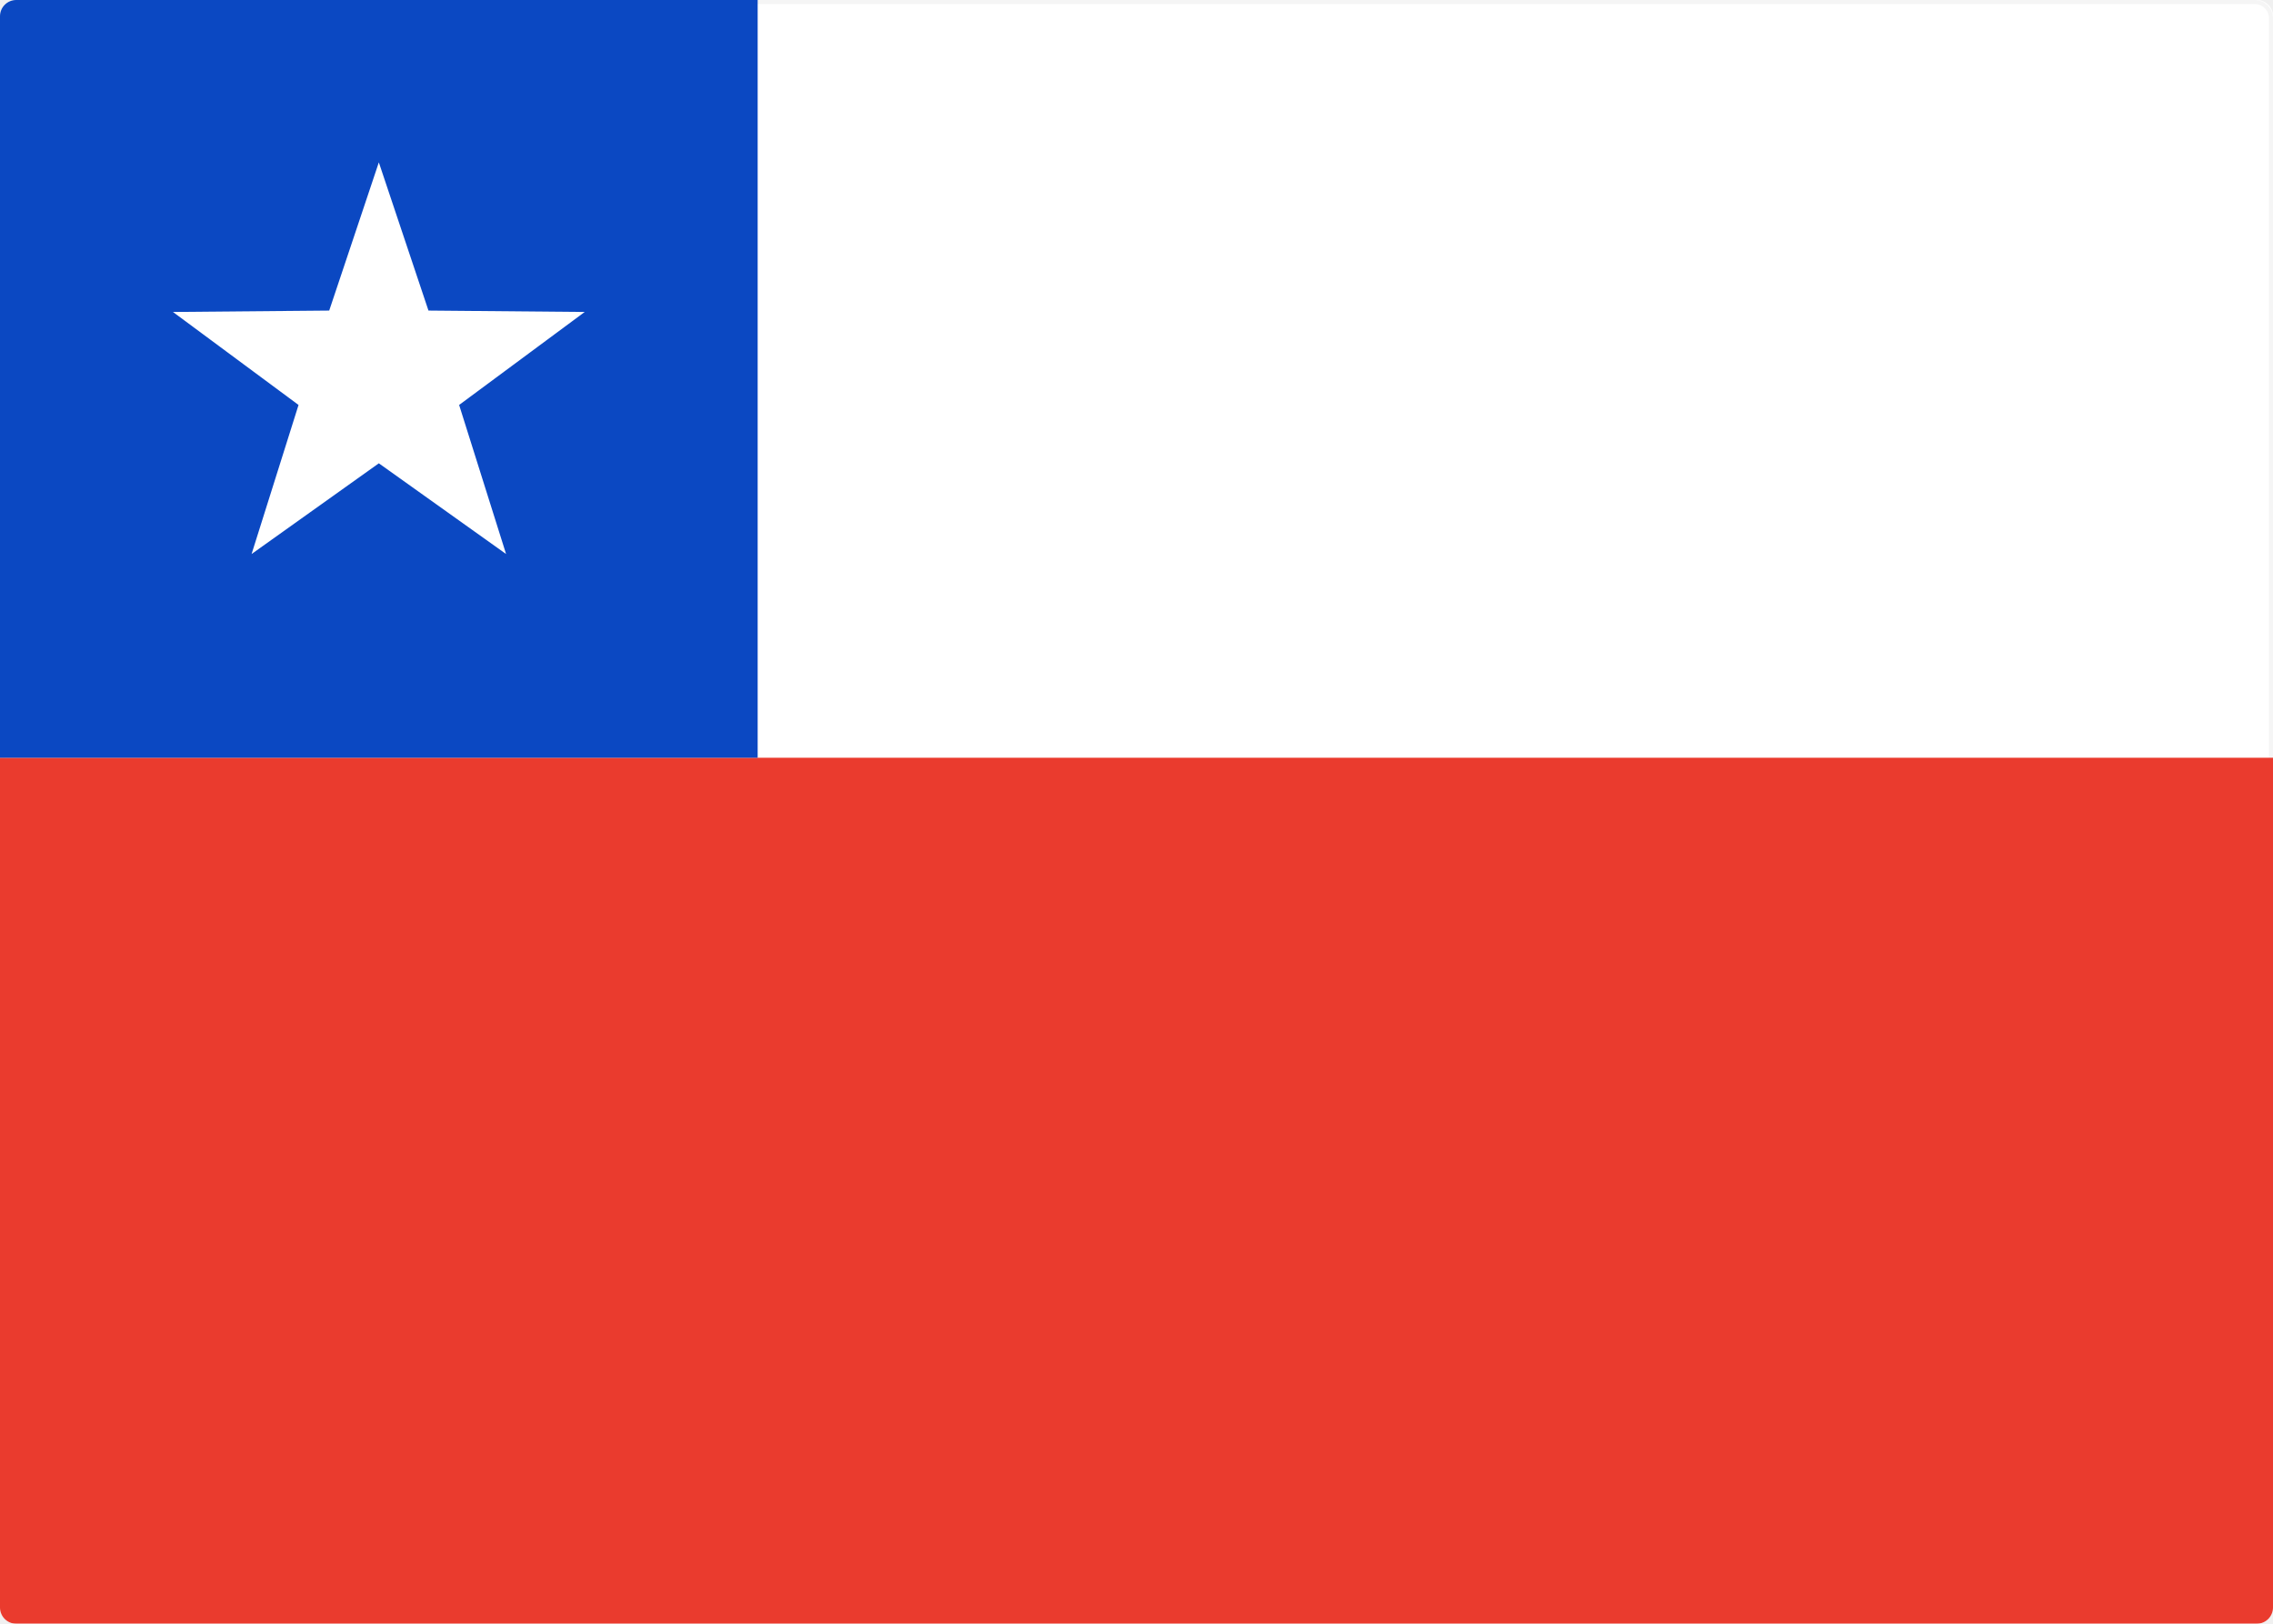
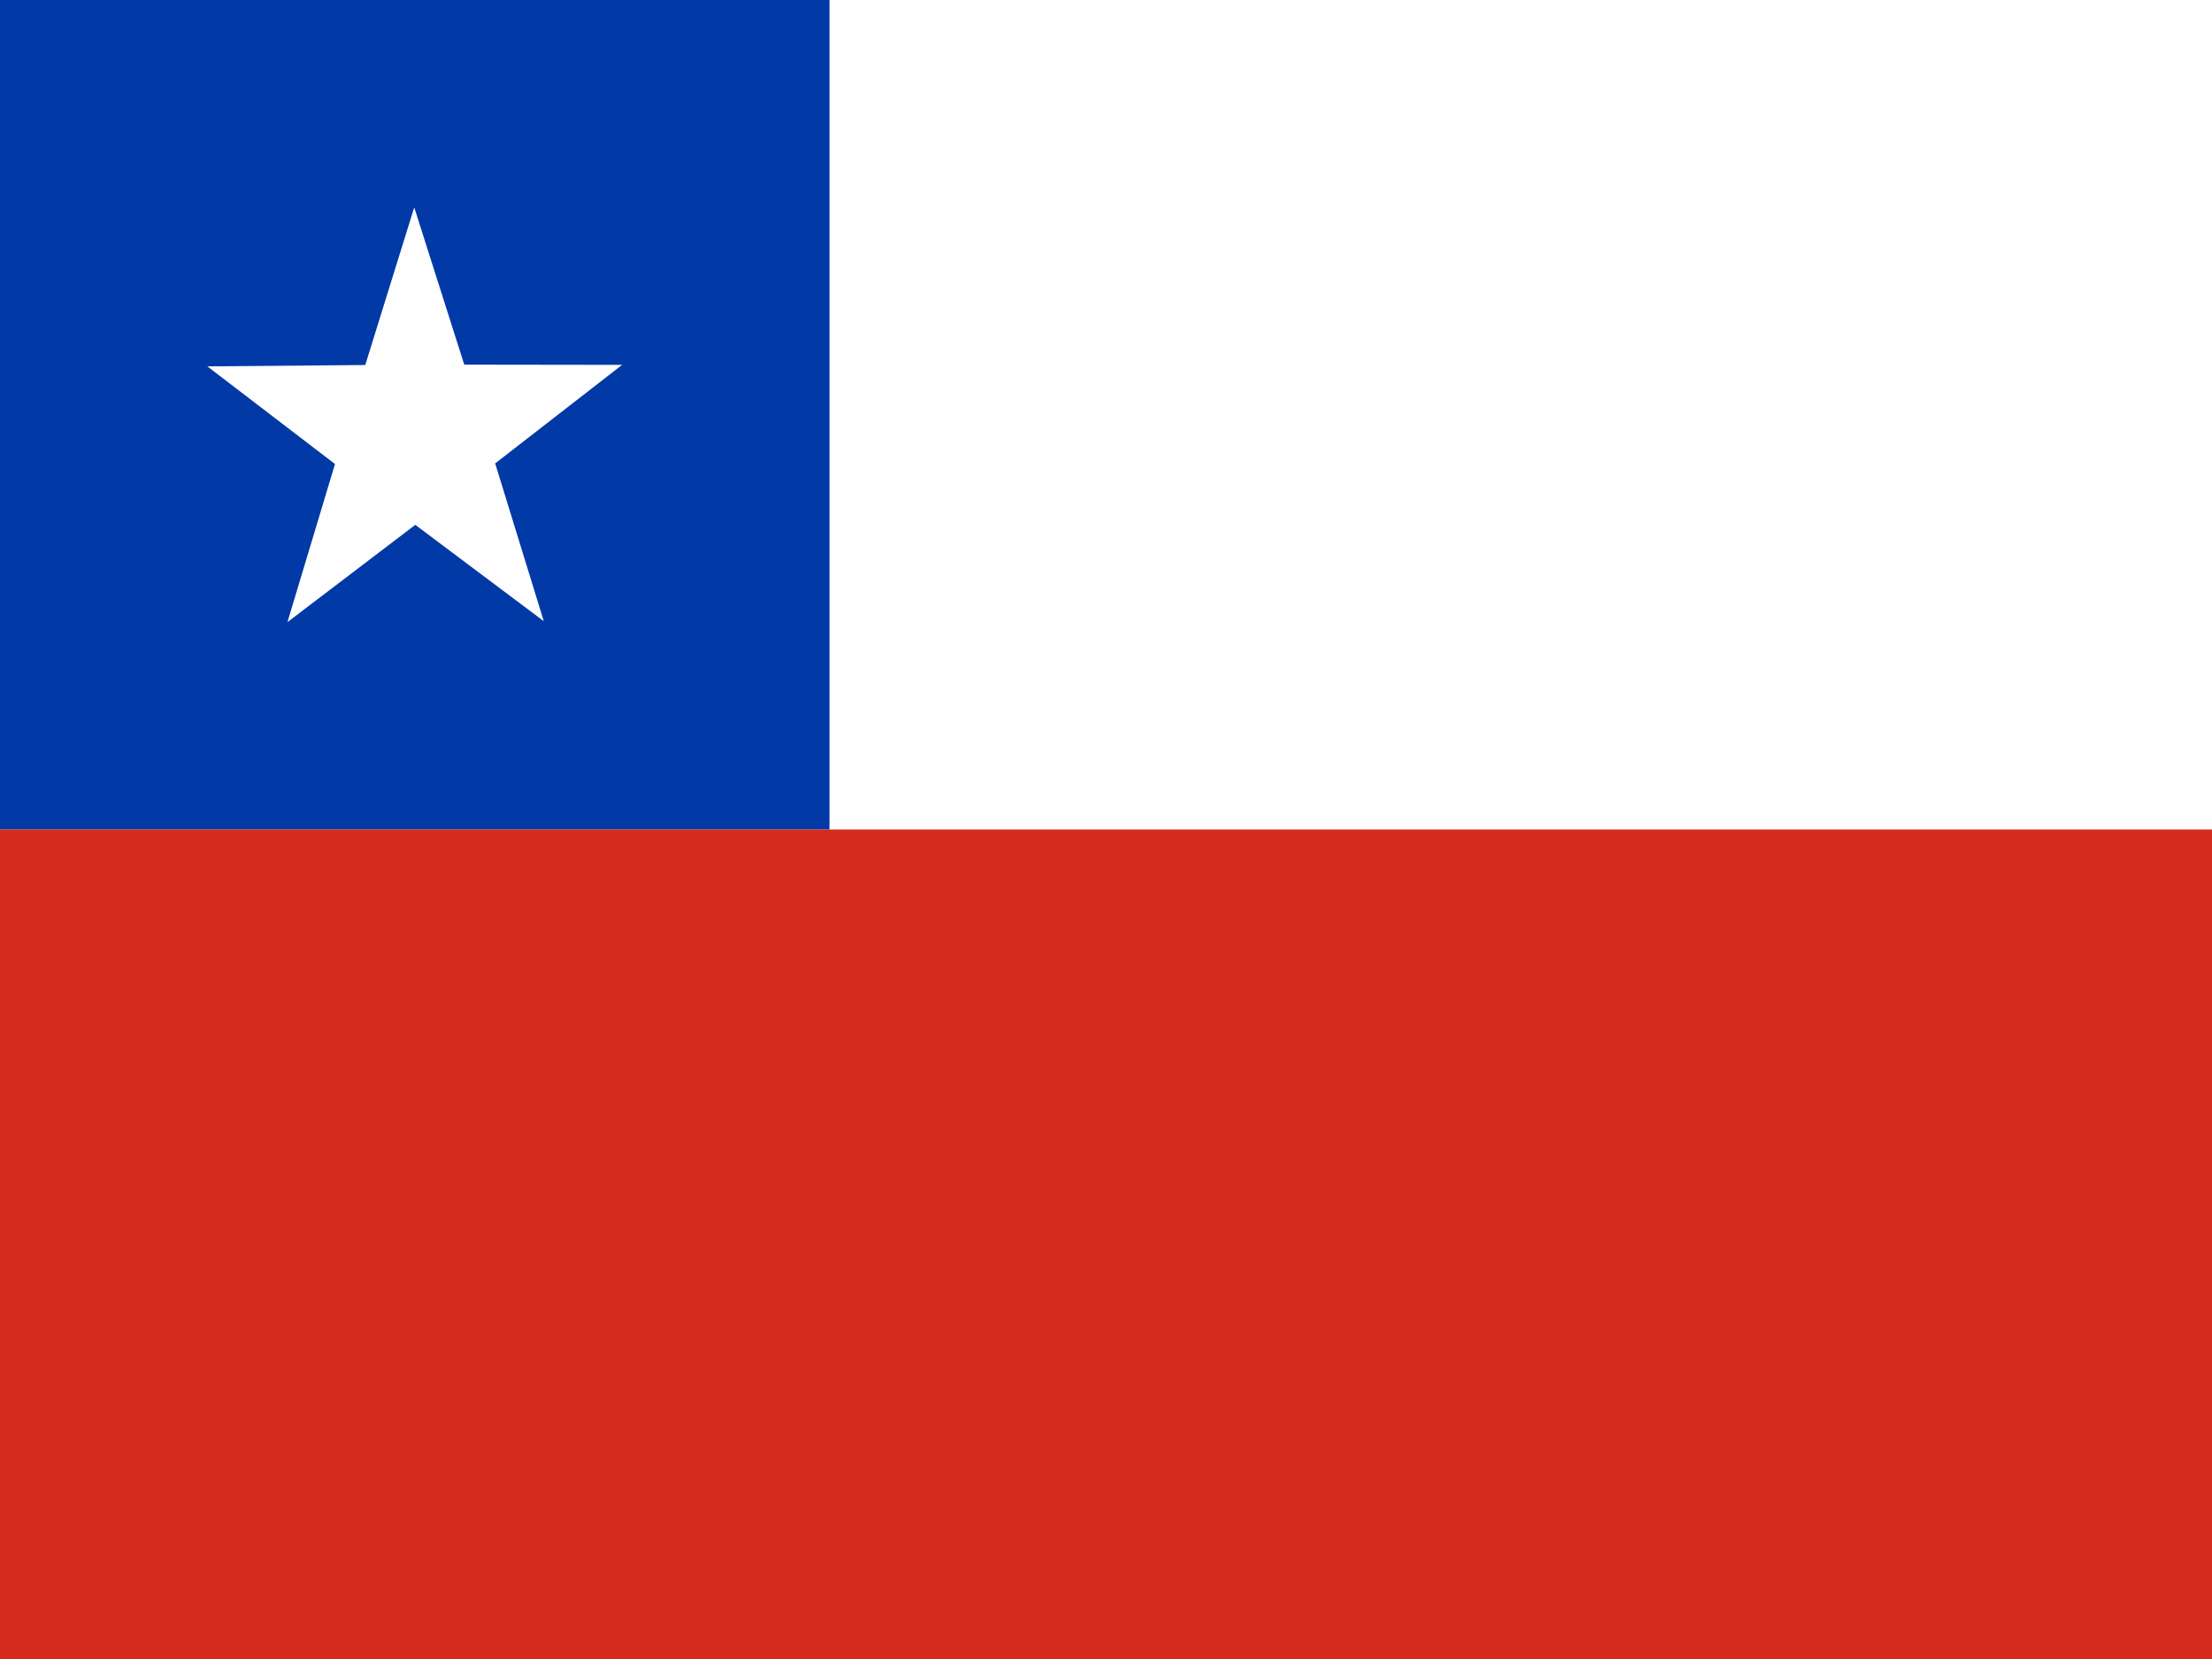
- <svg xmlns="http://www.w3.org/2000/svg" xmlns:xlink="http://www.w3.org/1999/xlink" width="280" height="200" viewBox="0 0 280 200">
+ <svg xmlns="http://www.w3.org/2000/svg" height="480" width="640" viewBox="0 0 640 480">
  <defs>
-     <rect id="a" width="280" height="200" rx="2" />
+     <clipPath id="a">
+       <path fill-opacity=".67" d="M0 0h682.67v512H0z" />
+     </clipPath>
  </defs>
-   <g fill="none" fill-rule="evenodd">
-     <mask id="b" fill="#fff">
-       <use xlink:href="#a" />
-     </mask>
-     <use fill="#FFF" xlink:href="#a" />
-     <rect stroke="#F5F5F5" stroke-width=".5" x=".25" y=".25" width="279.5" height="199.5" rx="2" />
-     <path fill="#EA3B2E" mask="url(#b)" d="M0 93.333h280V200H0z" />
-     <path fill="#0B48C2" mask="url(#b)" d="M0 0h93.333v93.333H0z" />
-     <path fill="#FFF" mask="url(#b)" d="M46.667 57.067L30.992 68.24l5.784-18.36-15.47-11.454 19.248-.173L46.667 20l6.113 18.253 19.248.173-15.47 11.454 5.783 18.36z" />
+   <g fill-rule="evenodd" clip-path="url(#a)" transform="scale(.9375)" fill-opacity=".996">
+     <path fill="#fff" d="M255.99 0H768v256H255.99z" />
+     <path fill="#0039a6" d="M0 0h256v256H0z" />
+     <path d="M167.82 191.71l-39.653-29.737-39.458 30.03 14.674-48.8-39.386-30.133 48.728-.42L127.84 64l15.437 48.537 48.728.064-39.184 30.418 15 48.69z" fill="#fff" />
+     <path fill="#d52b1e" d="M0 256h768v256H0z" />
  </g>
</svg>
